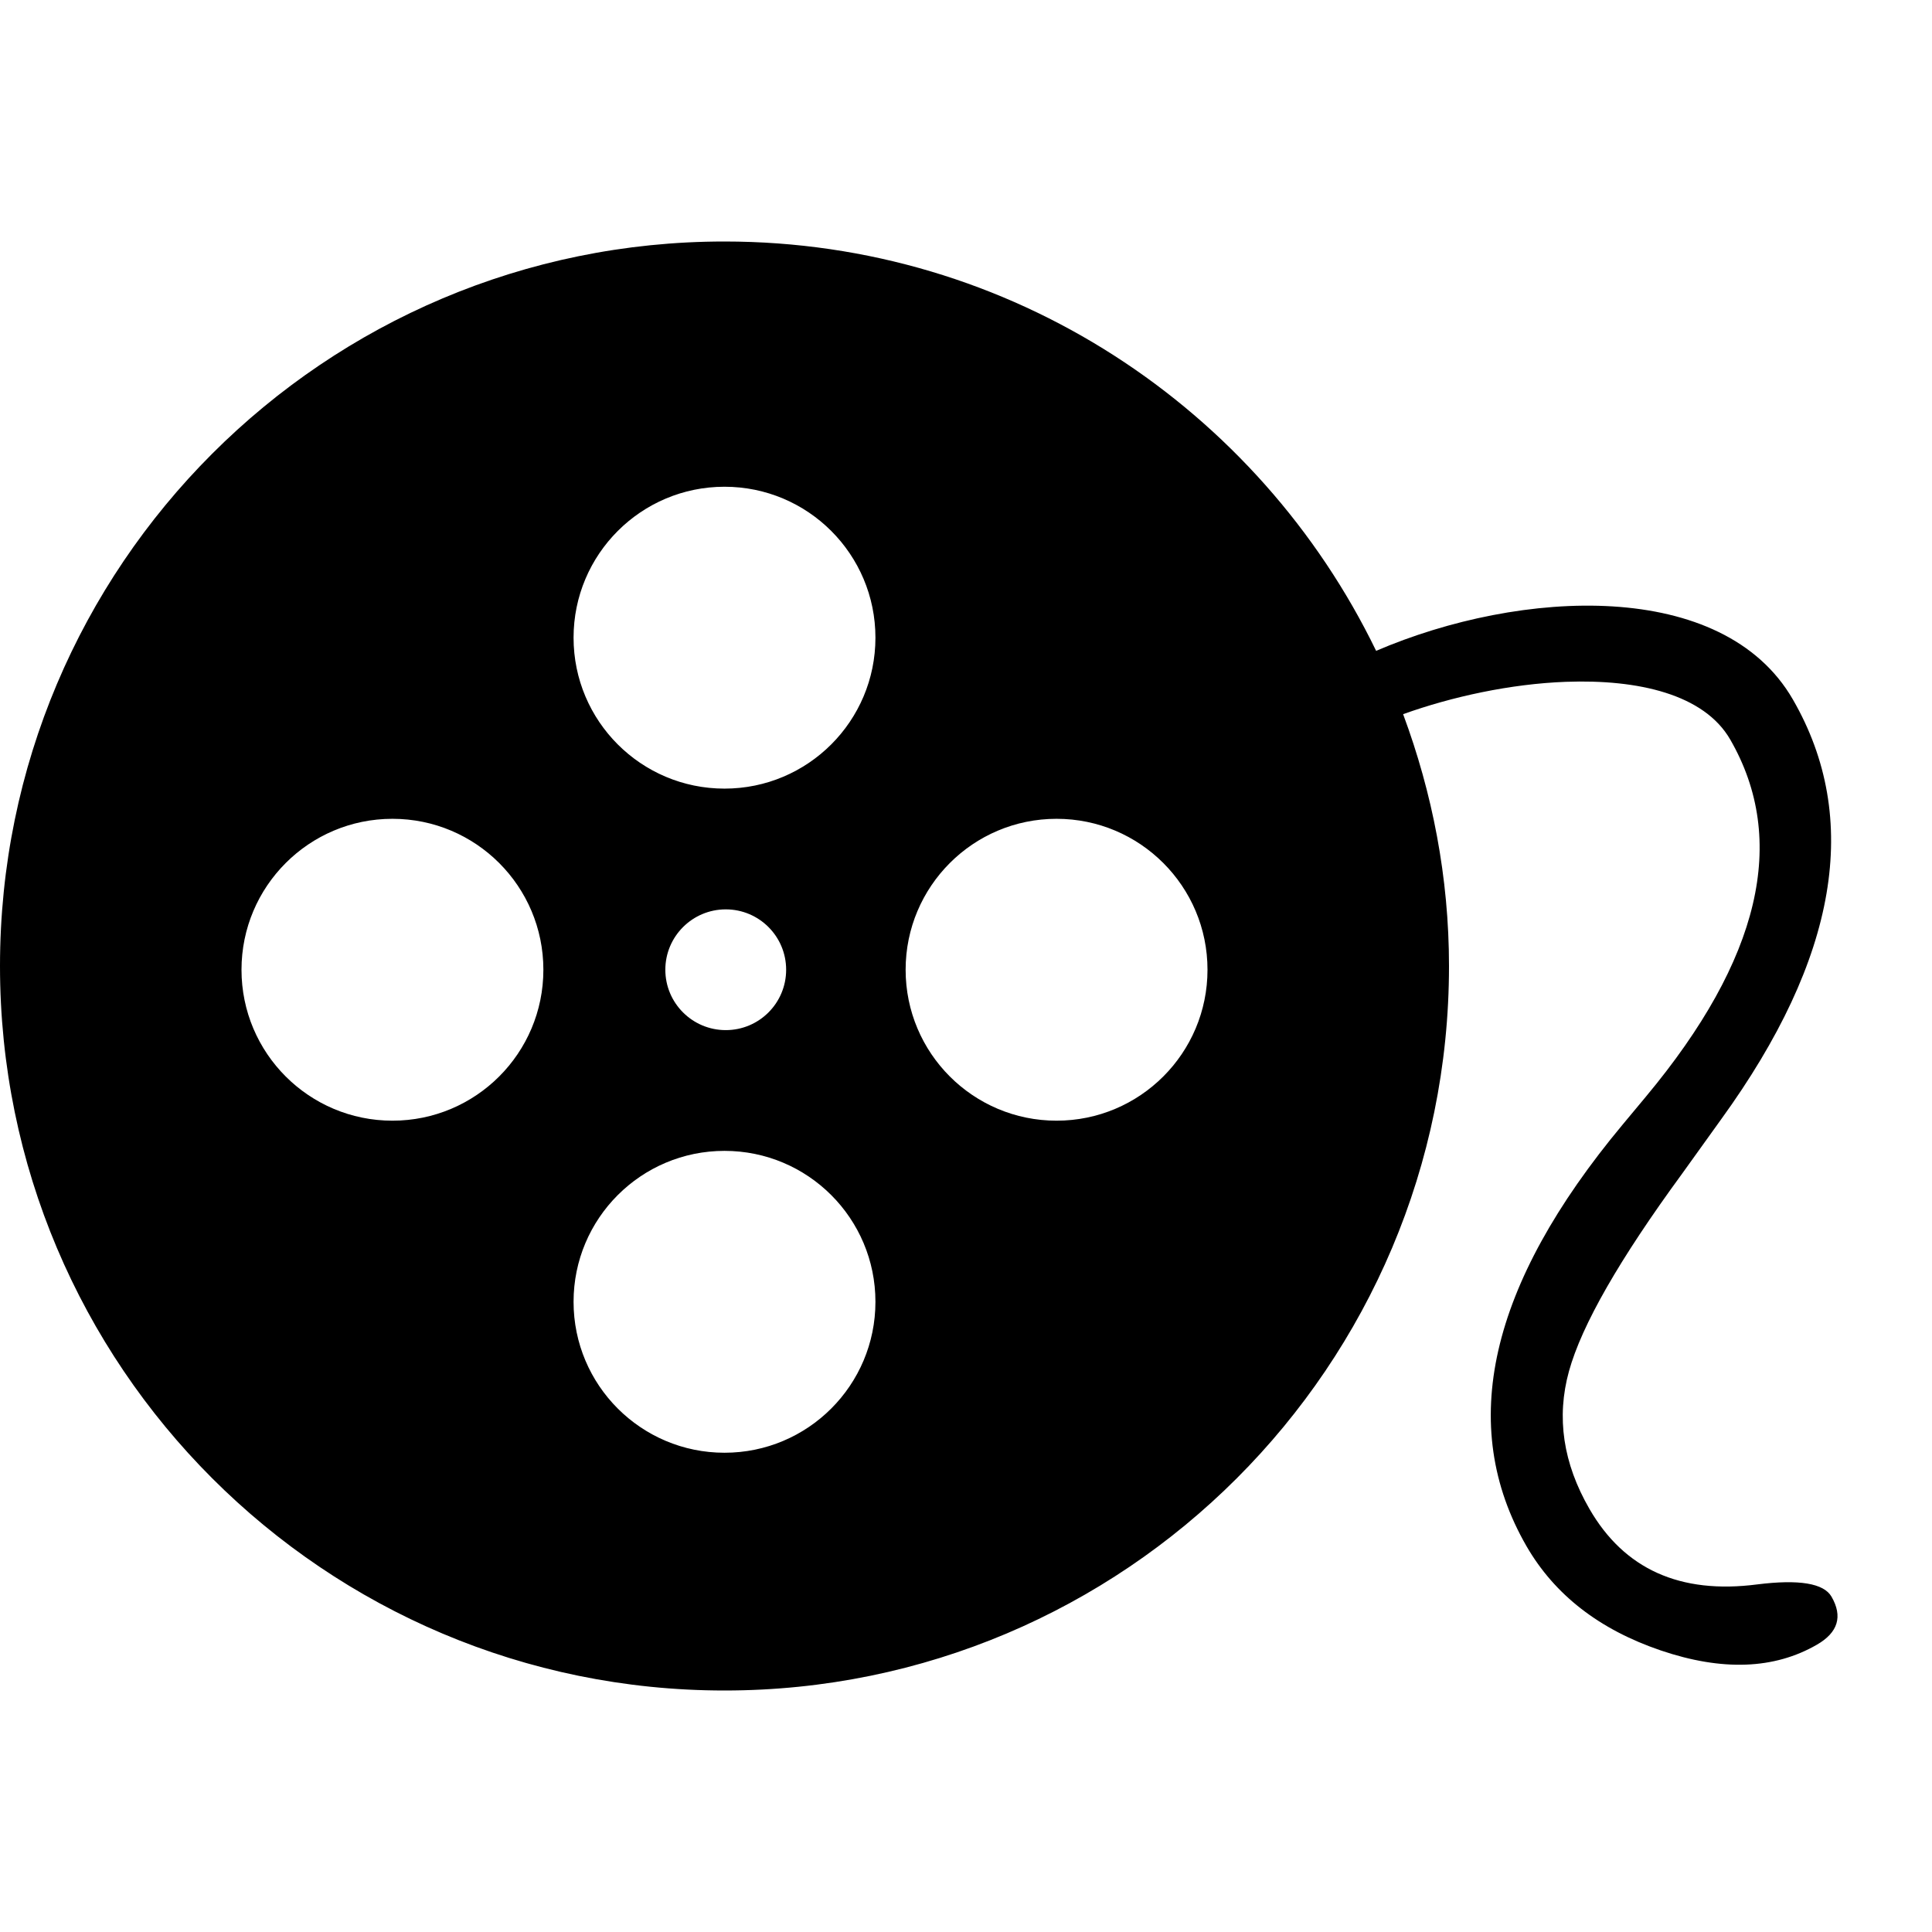
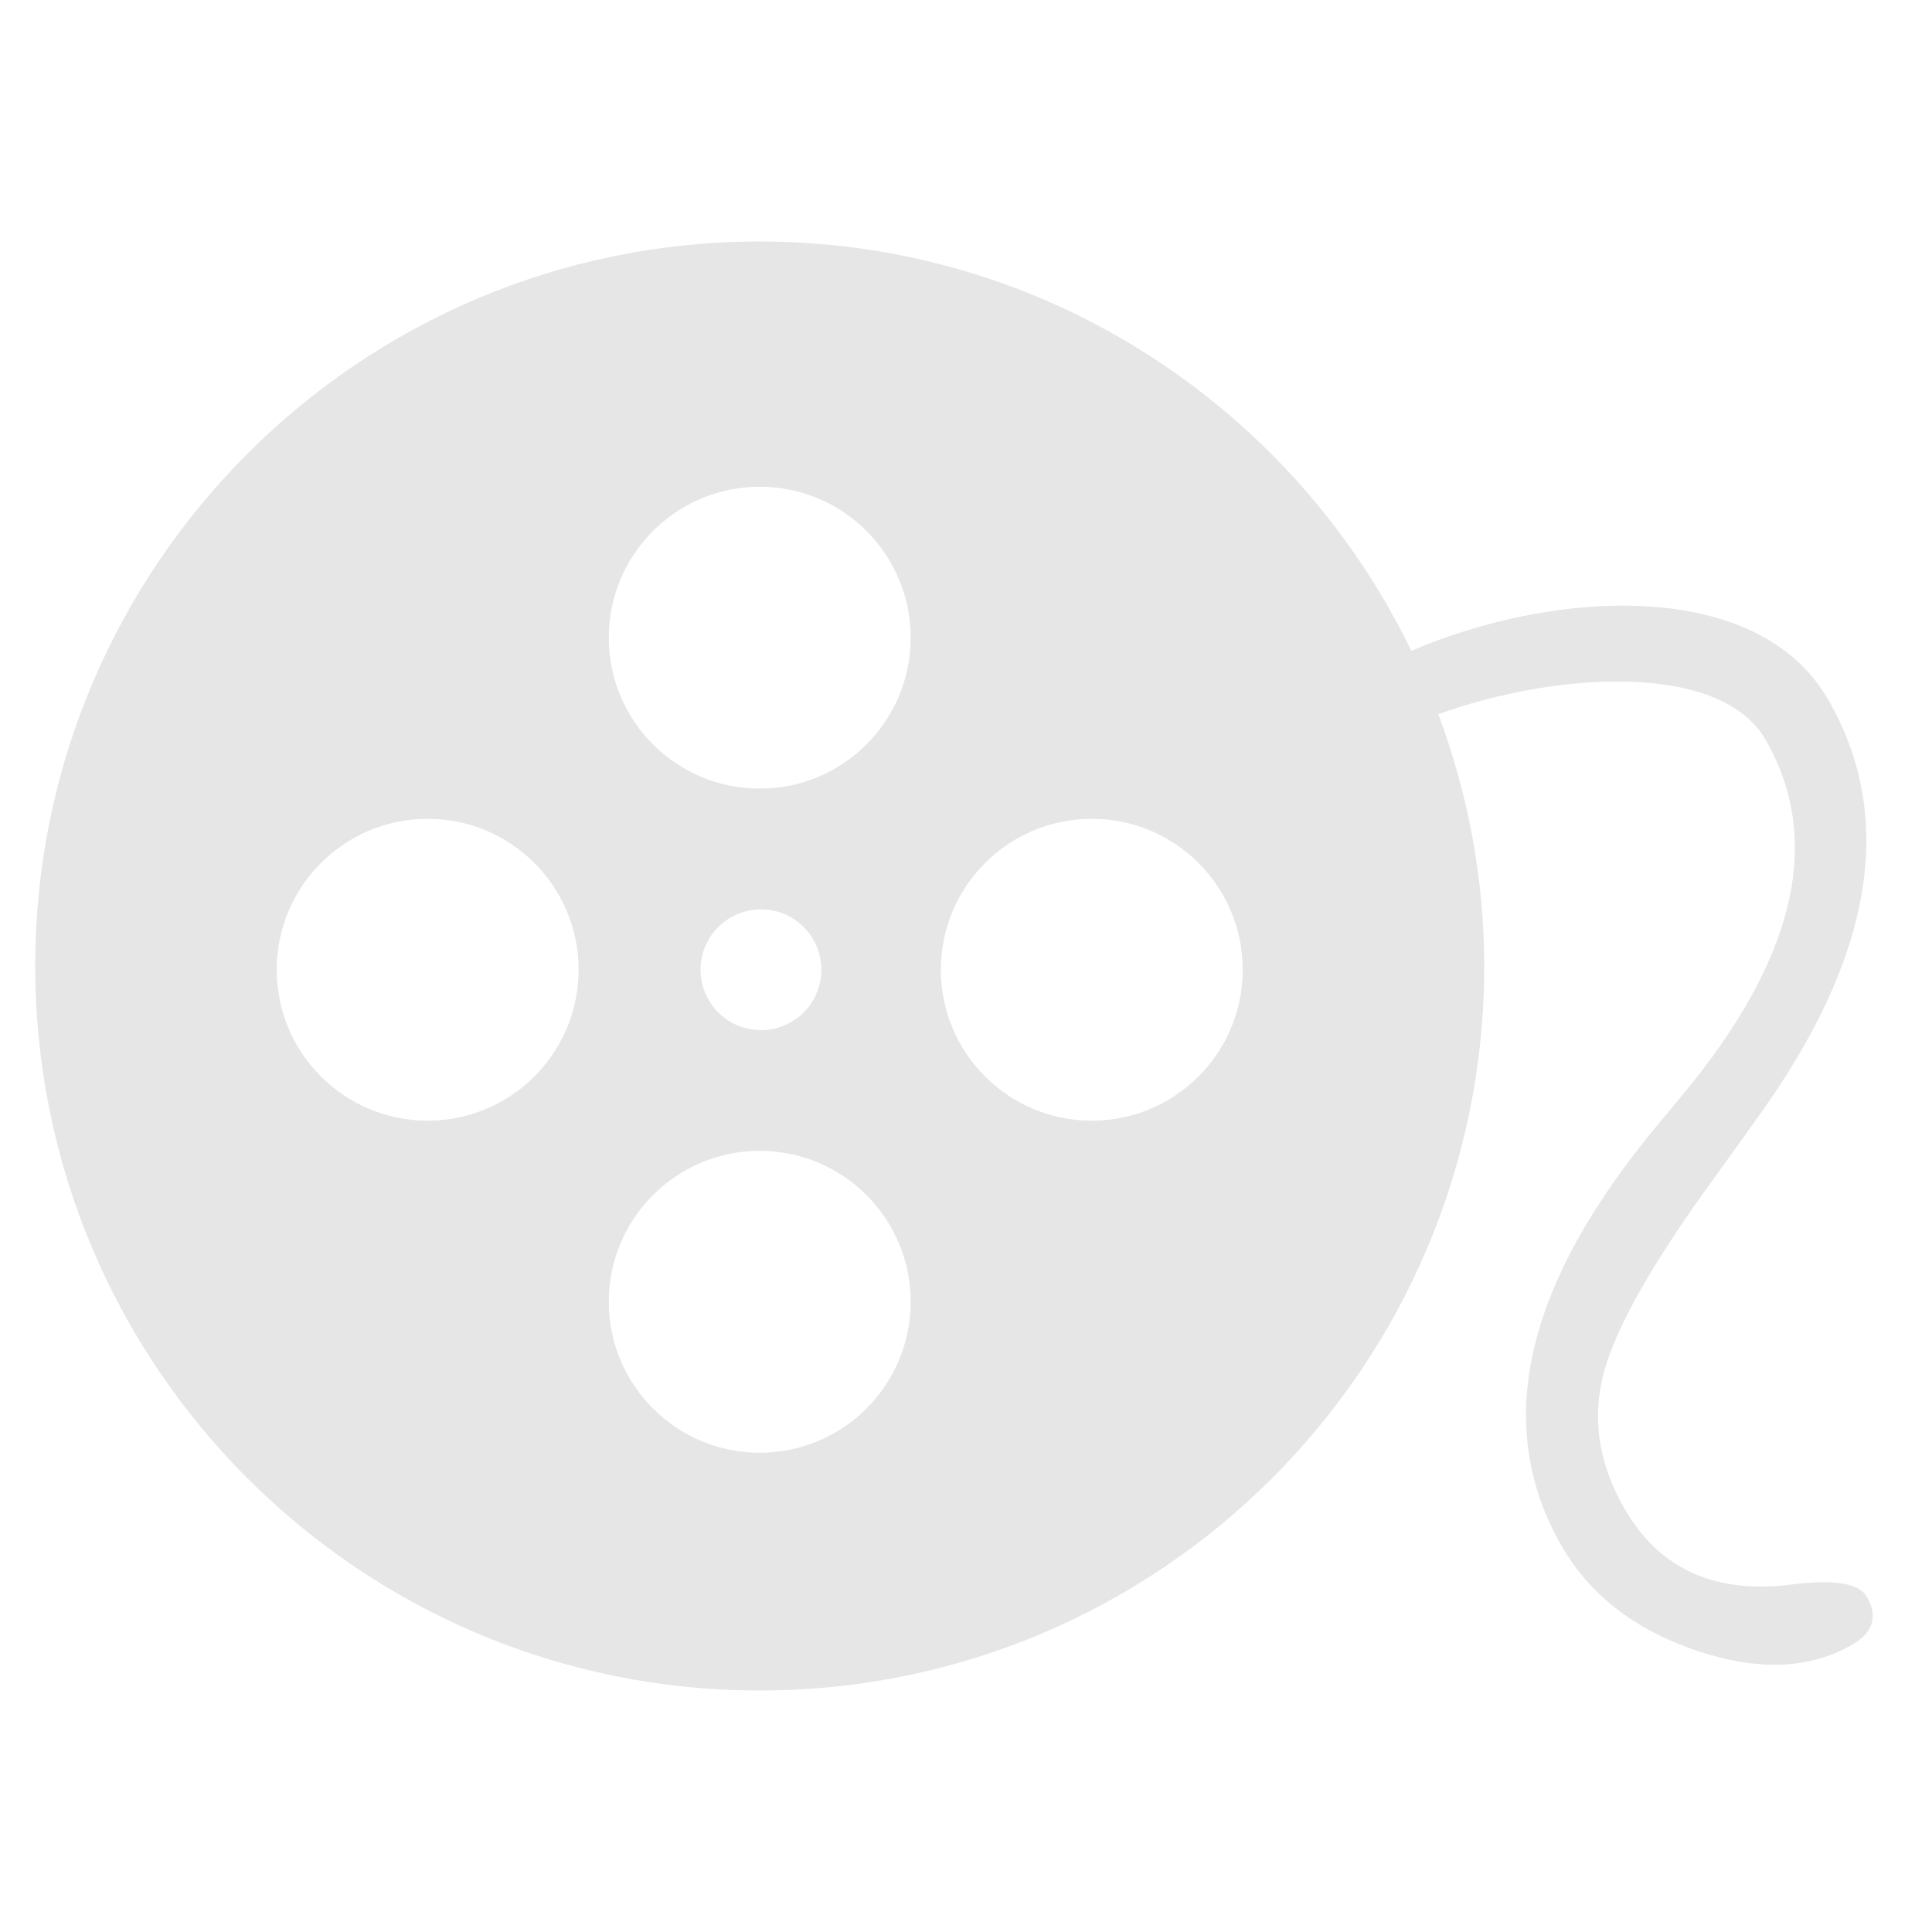
- <svg xmlns="http://www.w3.org/2000/svg" version="1.1" width="64" height="64" viewBox="0 0 64 64">
-   <path fill="#000" d="M60.67 52.89c-0.256-0.442-1.076-0.578-2.462-0.404-2.55 0.33-4.402-0.502-5.556-2.502-0.874-1.512-1.1-3.032-0.678-4.56s1.672-3.708 3.748-6.544l1.298-1.808c3.856-5.326 4.646-9.958 2.372-13.9-2.314-4.012-9-3.674-13.806-1.612-3.888-8.018-12.080-13.56-21.586-13.56-13.256 0-24 10.746-24 24s10.744 24 24 24c13.254 0 24-10.746 24-24 0-2.938-0.554-5.742-1.52-8.342 1.622-0.582 3.562-1.004 5.392-1.072 2.404-0.088 4.58 0.416 5.444 1.912 1.926 3.338 0.996 7.282-2.79 11.826l-0.776 0.932c-4.428 5.314-5.486 9.968-3.182 13.964 0.932 1.612 2.414 2.762 4.45 3.454 2.036 0.69 3.758 0.624 5.17-0.192 0.7-0.404 0.862-0.936 0.482-1.592zM13 37.124c-2.762 0-5-2.238-5-5 0-2.76 2.238-5 5-5s5 2.238 5 5c0 2.762-2.238 5-5 5zM24 48.124c-2.762 0-5-2.238-5-5s2.238-5 5-5 5 2.238 5 5-2.238 5-5 5zM22.040 32.124c0-1.104 0.898-2 2.002-2s2 0.894 2 2c0 1.106-0.896 2-2 2s-2.002-0.894-2.002-2zM24 26.124c-2.762 0-5-2.238-5-5 0-2.76 2.238-5 5-5s5 2.238 5 5c0 2.762-2.238 5-5 5zM35 37.124c-2.762 0-5-2.238-5-5 0-2.76 2.238-5 5-5s5 2.238 5 5c0 2.762-2.238 5-5 5z" />
+ <svg xmlns="http://www.w3.org/2000/svg" version="1.1" width="128" height="128" viewBox="0 0 128 128">
+   <path fill="#e6e6e6" d="M123.674 105.78c-0.512-0.884-2.152-1.156-4.924-0.808-5.1 0.66-8.804-1.004-11.112-5.004-1.748-3.024-2.2-6.064-1.356-9.12s3.344-7.416 7.496-13.088l2.596-3.616c7.712-10.652 9.292-19.916 4.744-27.8-4.628-8.024-18-7.348-27.612-3.224-7.776-16.036-24.16-27.12-43.172-27.12-26.512 0-48 21.492-48 48s21.488 48 48 48c26.508 0 48-21.492 48-48 0-5.876-1.108-11.484-3.040-16.684 3.244-1.164 7.124-2.008 10.784-2.144 4.808-0.176 9.16 0.832 10.888 3.824 3.852 6.676 1.992 14.564-5.58 23.652l-1.552 1.864c-8.856 10.628-10.972 19.936-6.364 27.928 1.864 3.224 4.828 5.524 8.9 6.908 4.072 1.38 7.516 1.248 10.34-0.384 1.4-0.808 1.724-1.872 0.964-3.184zM28.334 74.248c-5.524 0-10-4.476-10-10 0-5.52 4.476-10 10-10s10 4.476 10 10c0 5.524-4.476 10-10 10zM50.334 96.248c-5.524 0-10-4.476-10-10s4.476-10 10-10 10 4.476 10 10-4.476 10-10 10zM46.414 64.248c0-2.208 1.796-4 4.004-4s4 1.788 4 4c0 2.212-1.792 4-4 4s-4.004-1.788-4.004-4zM50.334 52.248c-5.524 0-10-4.476-10-10 0-5.52 4.476-10 10-10s10 4.476 10 10c0 5.524-4.476 10-10 10zM72.334 74.248c-5.524 0-10-4.476-10-10 0-5.52 4.476-10 10-10s10 4.476 10 10c0 5.524-4.476 10-10 10z" />
</svg>
